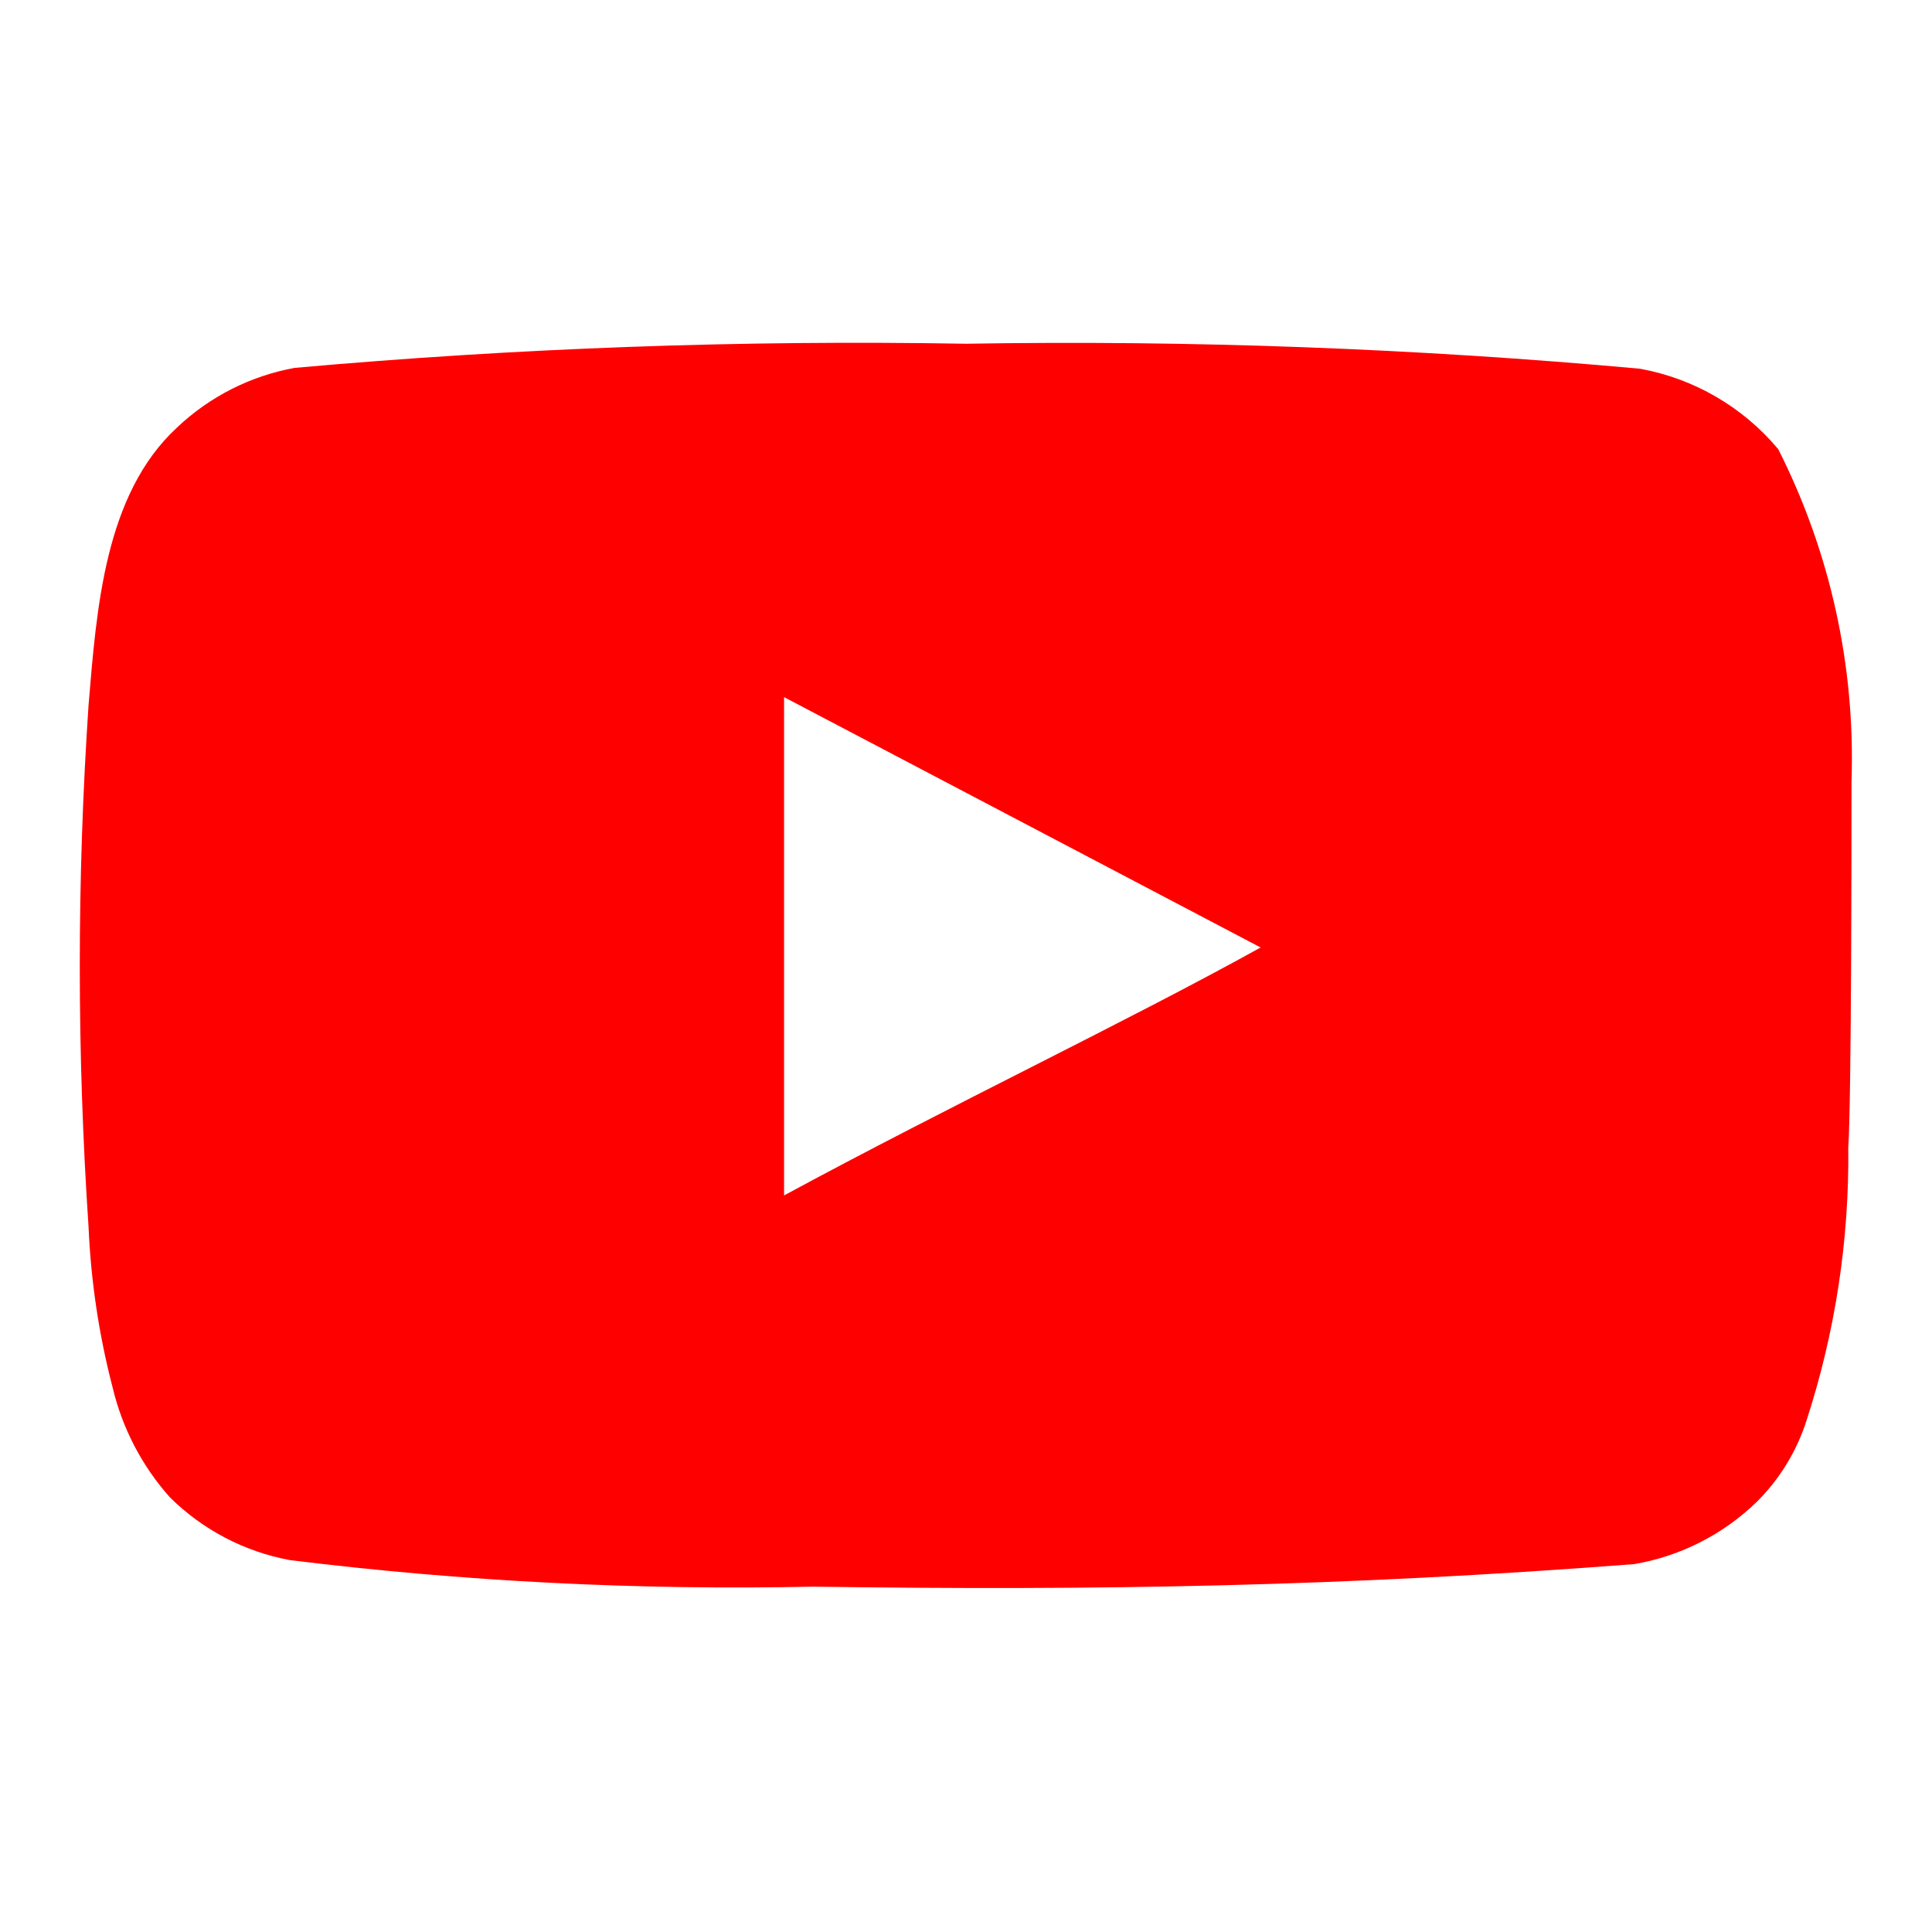
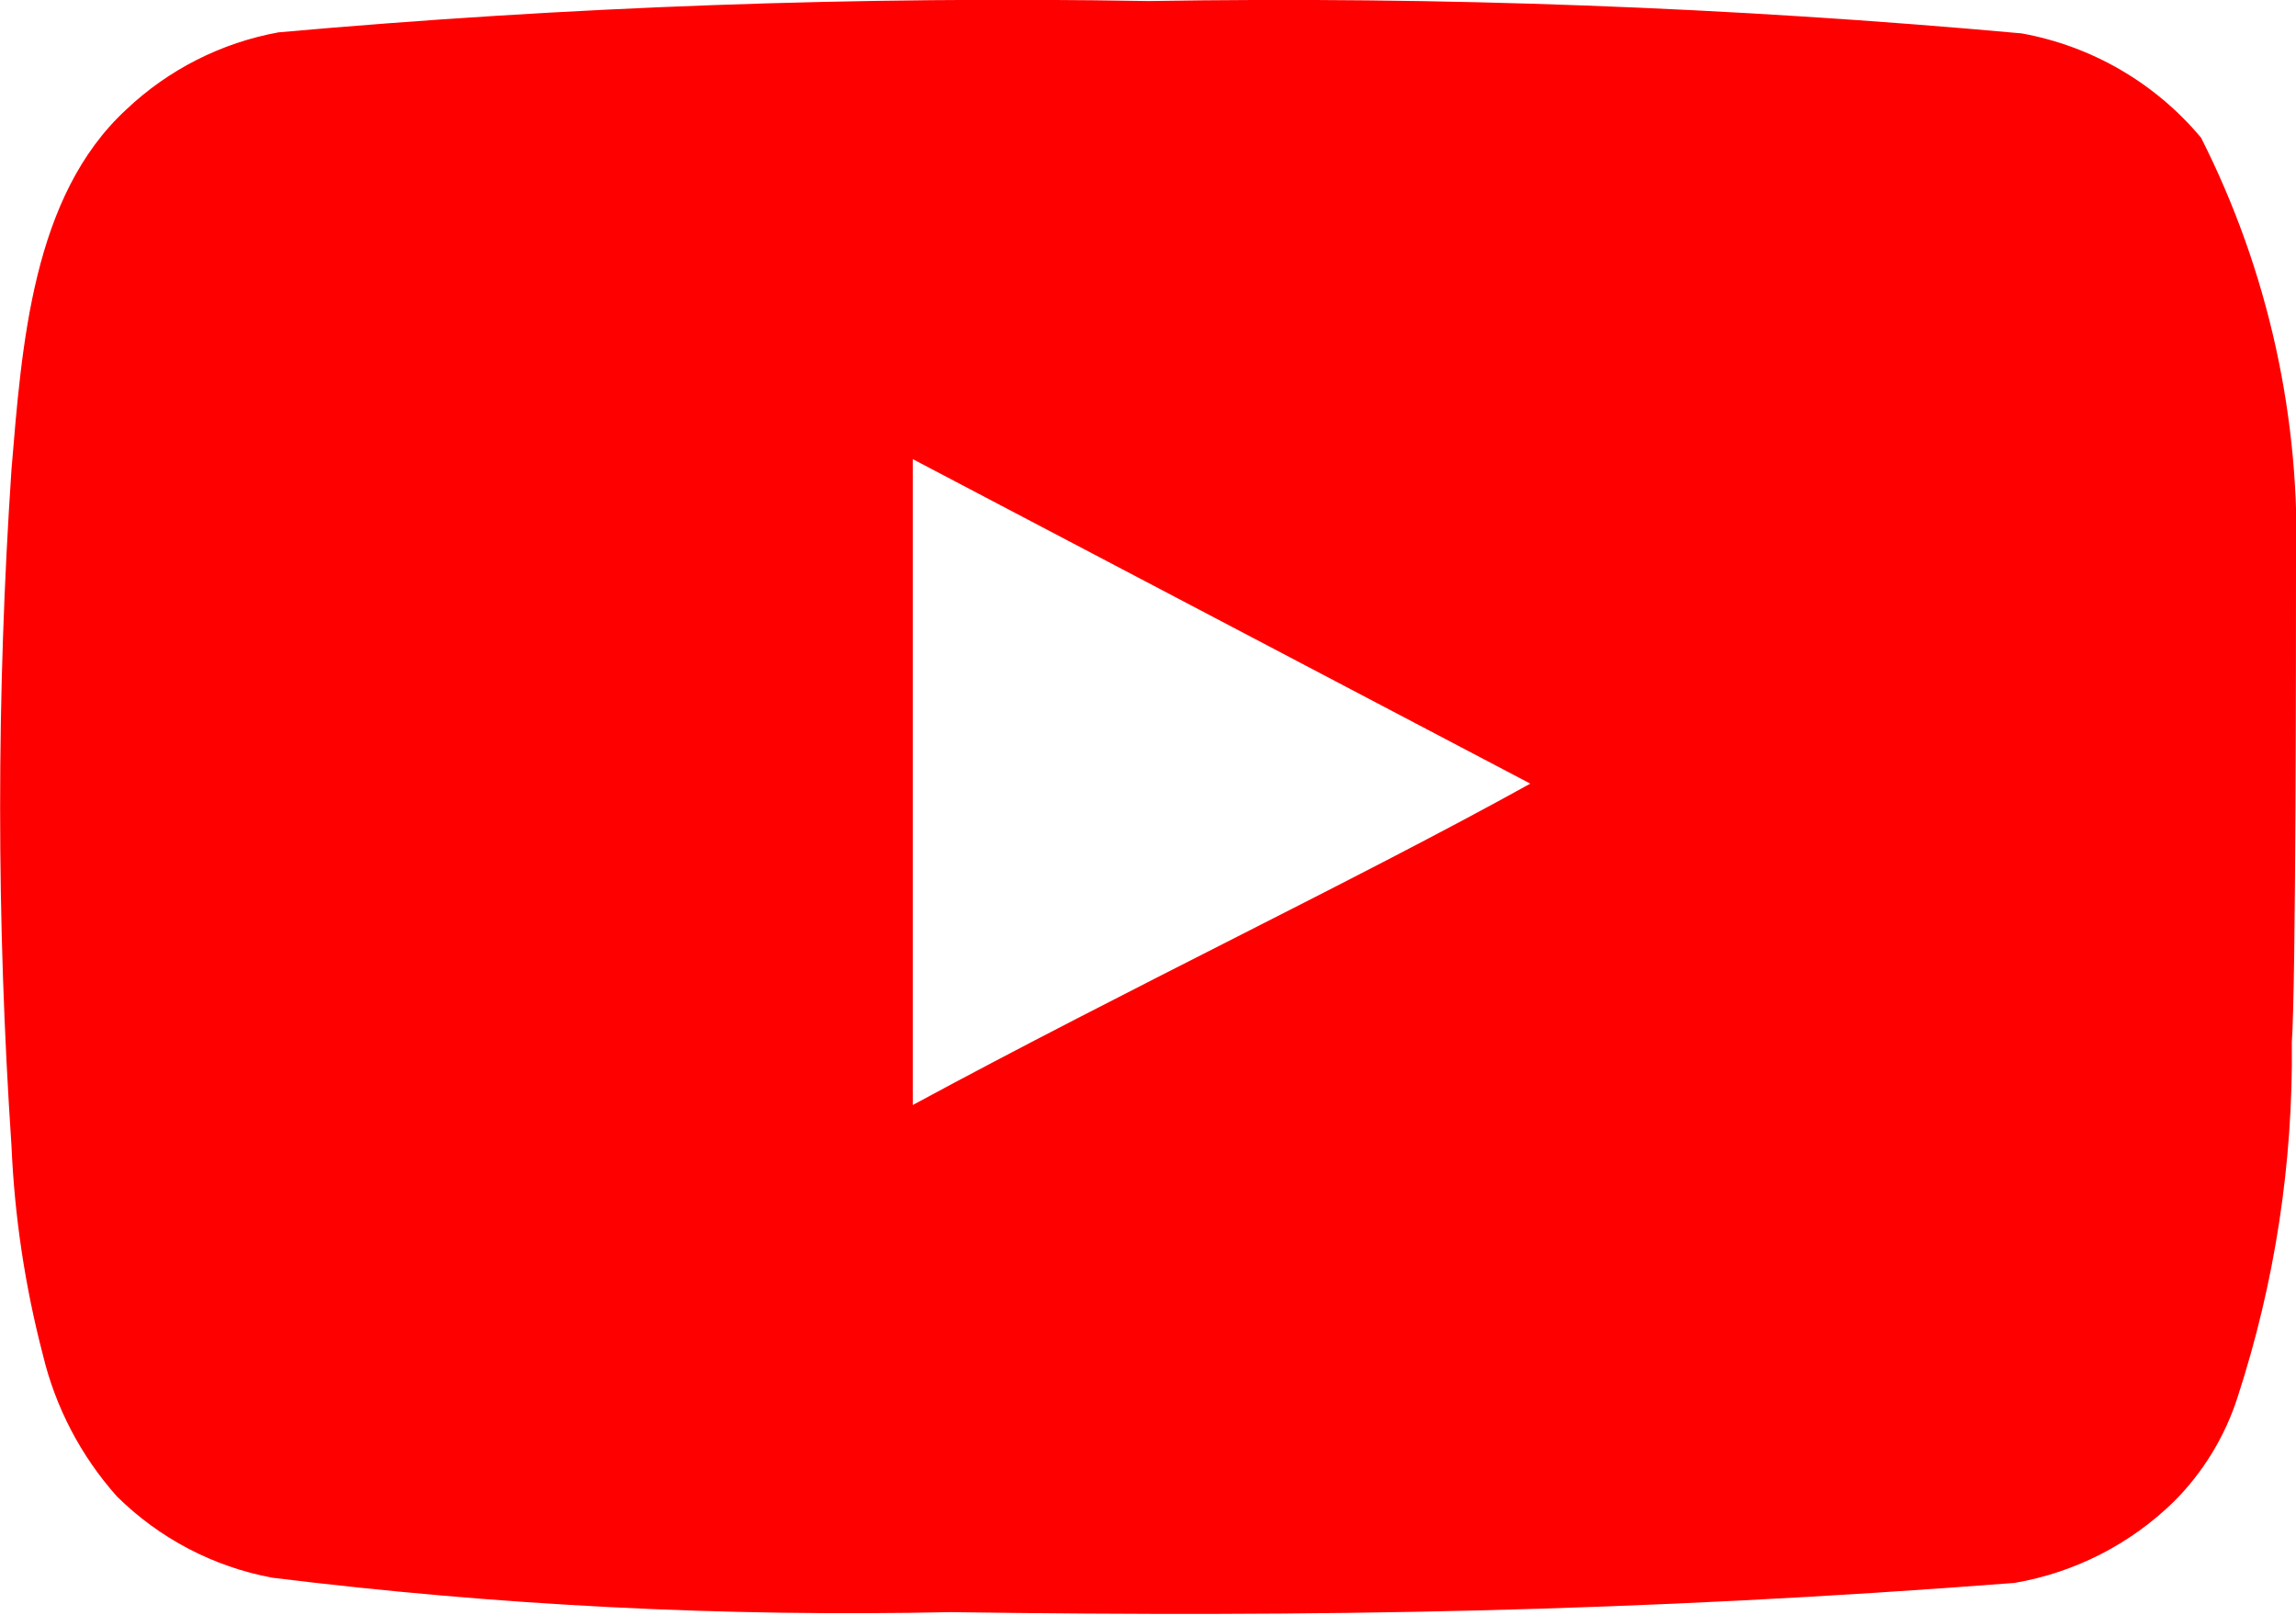
- <svg xmlns="http://www.w3.org/2000/svg" viewBox="0 0 24 24" id="youtube">
+ <svg xmlns="http://www.w3.org/2000/svg" id="youtube" viewBox="0.99 4.26 22.01 15.47">
  <path d="M23,9.71a8.5,8.5,0,0,0-.91-4.13,2.92,2.92,0,0,0-1.72-1A78.36,78.36,0,0,0,12,4.27a78.45,78.45,0,0,0-8.34.3,2.87,2.87,0,0,0-1.46.74c-.9.83-1,2.25-1.1,3.45a48.29,48.29,0,0,0,0,6.48,9.55,9.55,0,0,0,.3,2,3.14,3.14,0,0,0,.71,1.36,2.86,2.86,0,0,0,1.49.78,45.18,45.18,0,0,0,6.5.33c3.5.05,6.57,0,10.2-.28a2.88,2.88,0,0,0,1.53-.78,2.49,2.49,0,0,0,.61-1,10.58,10.58,0,0,0,.52-3.4C23,13.69,23,10.31,23,9.71ZM9.74,14.85V8.66l5.92,3.11C14,12.69,11.81,13.73,9.74,14.85Z" fill="#fe0000" class="color000000 svgShape" />
</svg>
